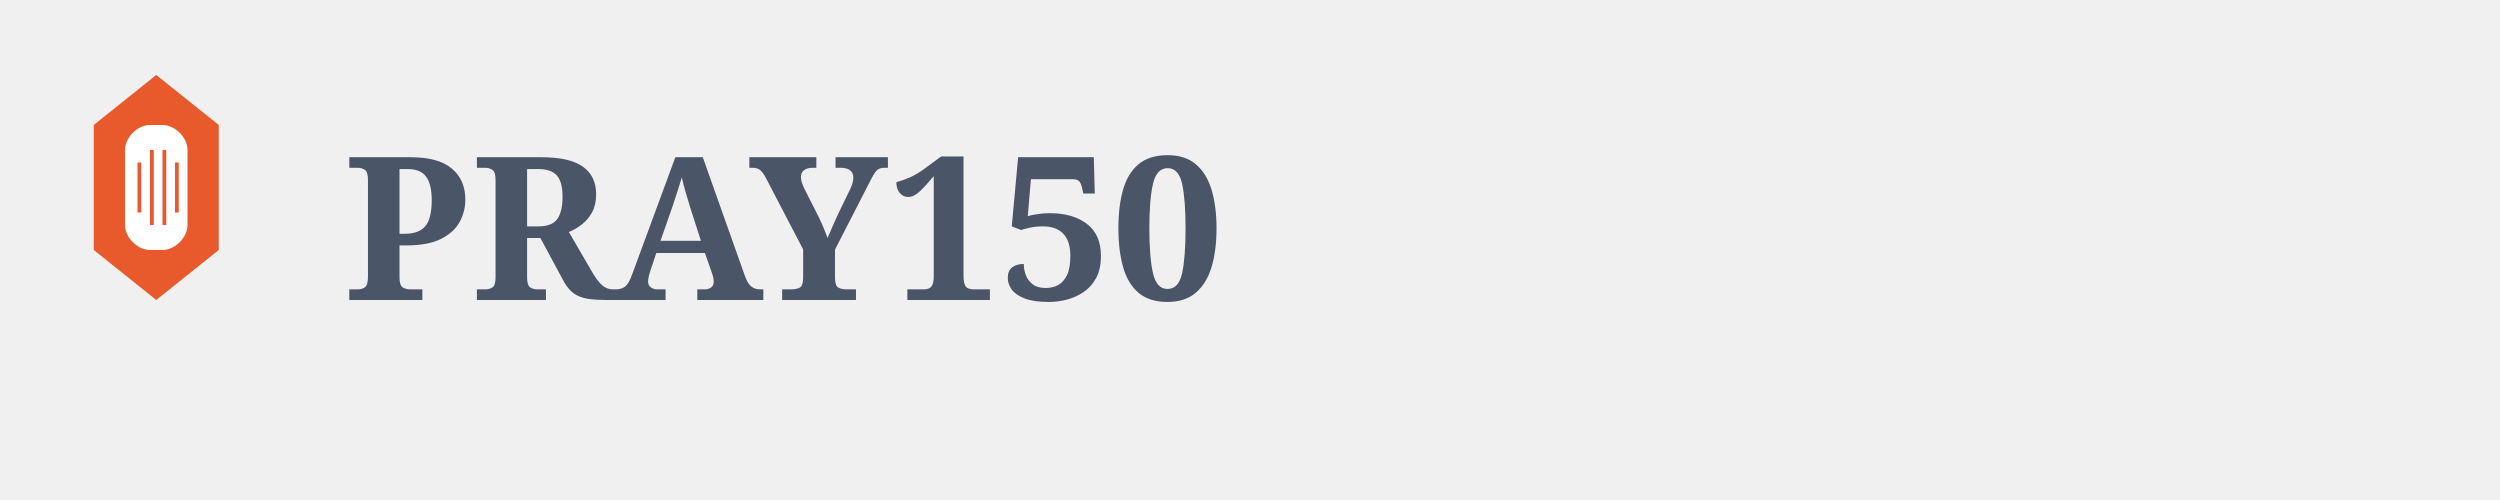
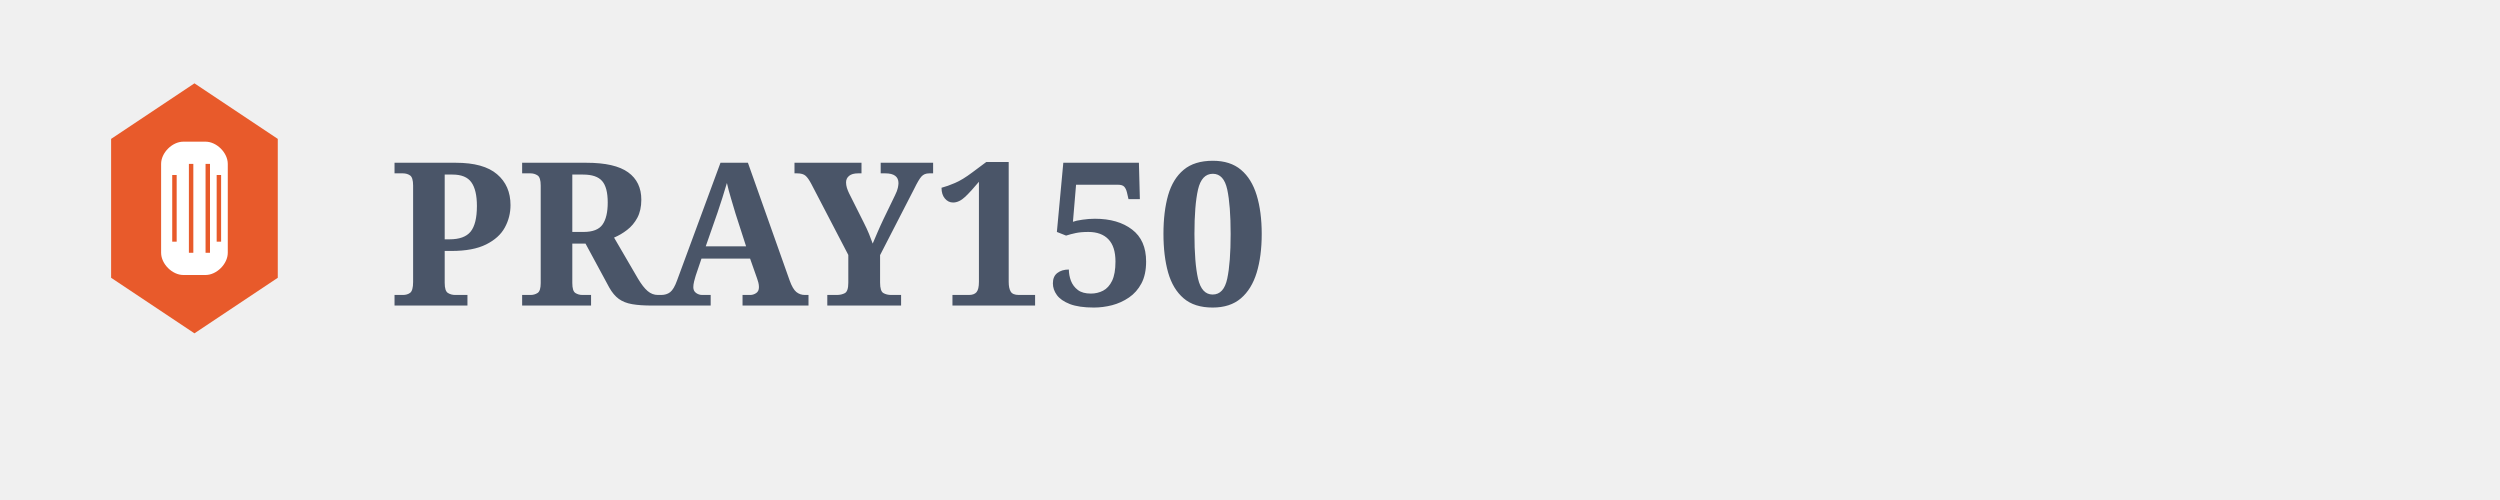
- <svg xmlns="http://www.w3.org/2000/svg" viewBox="0 0 400 80" width="400" height="80">
-   <polygon points="15,20 25,12 35,20 35,40 25,48 15,40" fill="#E85A2B" />
-   <g transform="translate(25, 30)" fill="white">
-     <path d="M-5,-6 C-5,-8 -3,-10 -1,-10 L1,-10 C3,-10 5,-8 5,-6 L5,6 C5,8 3,10 1,10 L-1,10 C-3,10 -5,8 -5,6 Z" fill="white" />
-     <rect x="-3" y="-4" width="0.6" height="8" fill="#E85A2B" />
-     <rect x="-1" y="-6" width="0.6" height="12" fill="#E85A2B" />
-     <rect x="1" y="-6" width="0.6" height="12" fill="#E85A2B" />
-     <rect x="3" y="-4" width="0.6" height="8" fill="#E85A2B" />
+ <svg xmlns="http://www.w3.org/2000/svg" viewBox="0 0 450 90" width="450" height="90">
+   <polygon points="20,25 35,15 50,25 50,50 35,60 20,50" fill="#E85A2B" />
+   <g transform="translate(35, 37.5)" fill="white">
+     <path d="M-6,-8 C-6,-10 -4,-12 -2,-12 L2,-12 C4,-12 6,-10 6,-8 L6,8 C6,10 4,12 2,12 L-2,12 C-4,12 -6,10 -6,8 Z" fill="white" />
+     <rect x="-4" y="-6" width="0.8" height="12" fill="#E85A2B" />
+     <rect x="-1" y="-8" width="0.8" height="16" fill="#E85A2B" />
+     <rect x="2" y="-8" width="0.8" height="16" fill="#E85A2B" />
+     <rect x="4" y="-6" width="0.8" height="12" fill="#E85A2B" />
  </g>
-   <text x="55" y="48" font-family="Georgia, serif" font-size="32" font-weight="bold" fill="#4A5568">PRAY150</text>
+   <text x="70" y="55" font-family="Georgia, serif" font-size="36" font-weight="bold" fill="#4A5568">PRAY150</text>
</svg>
